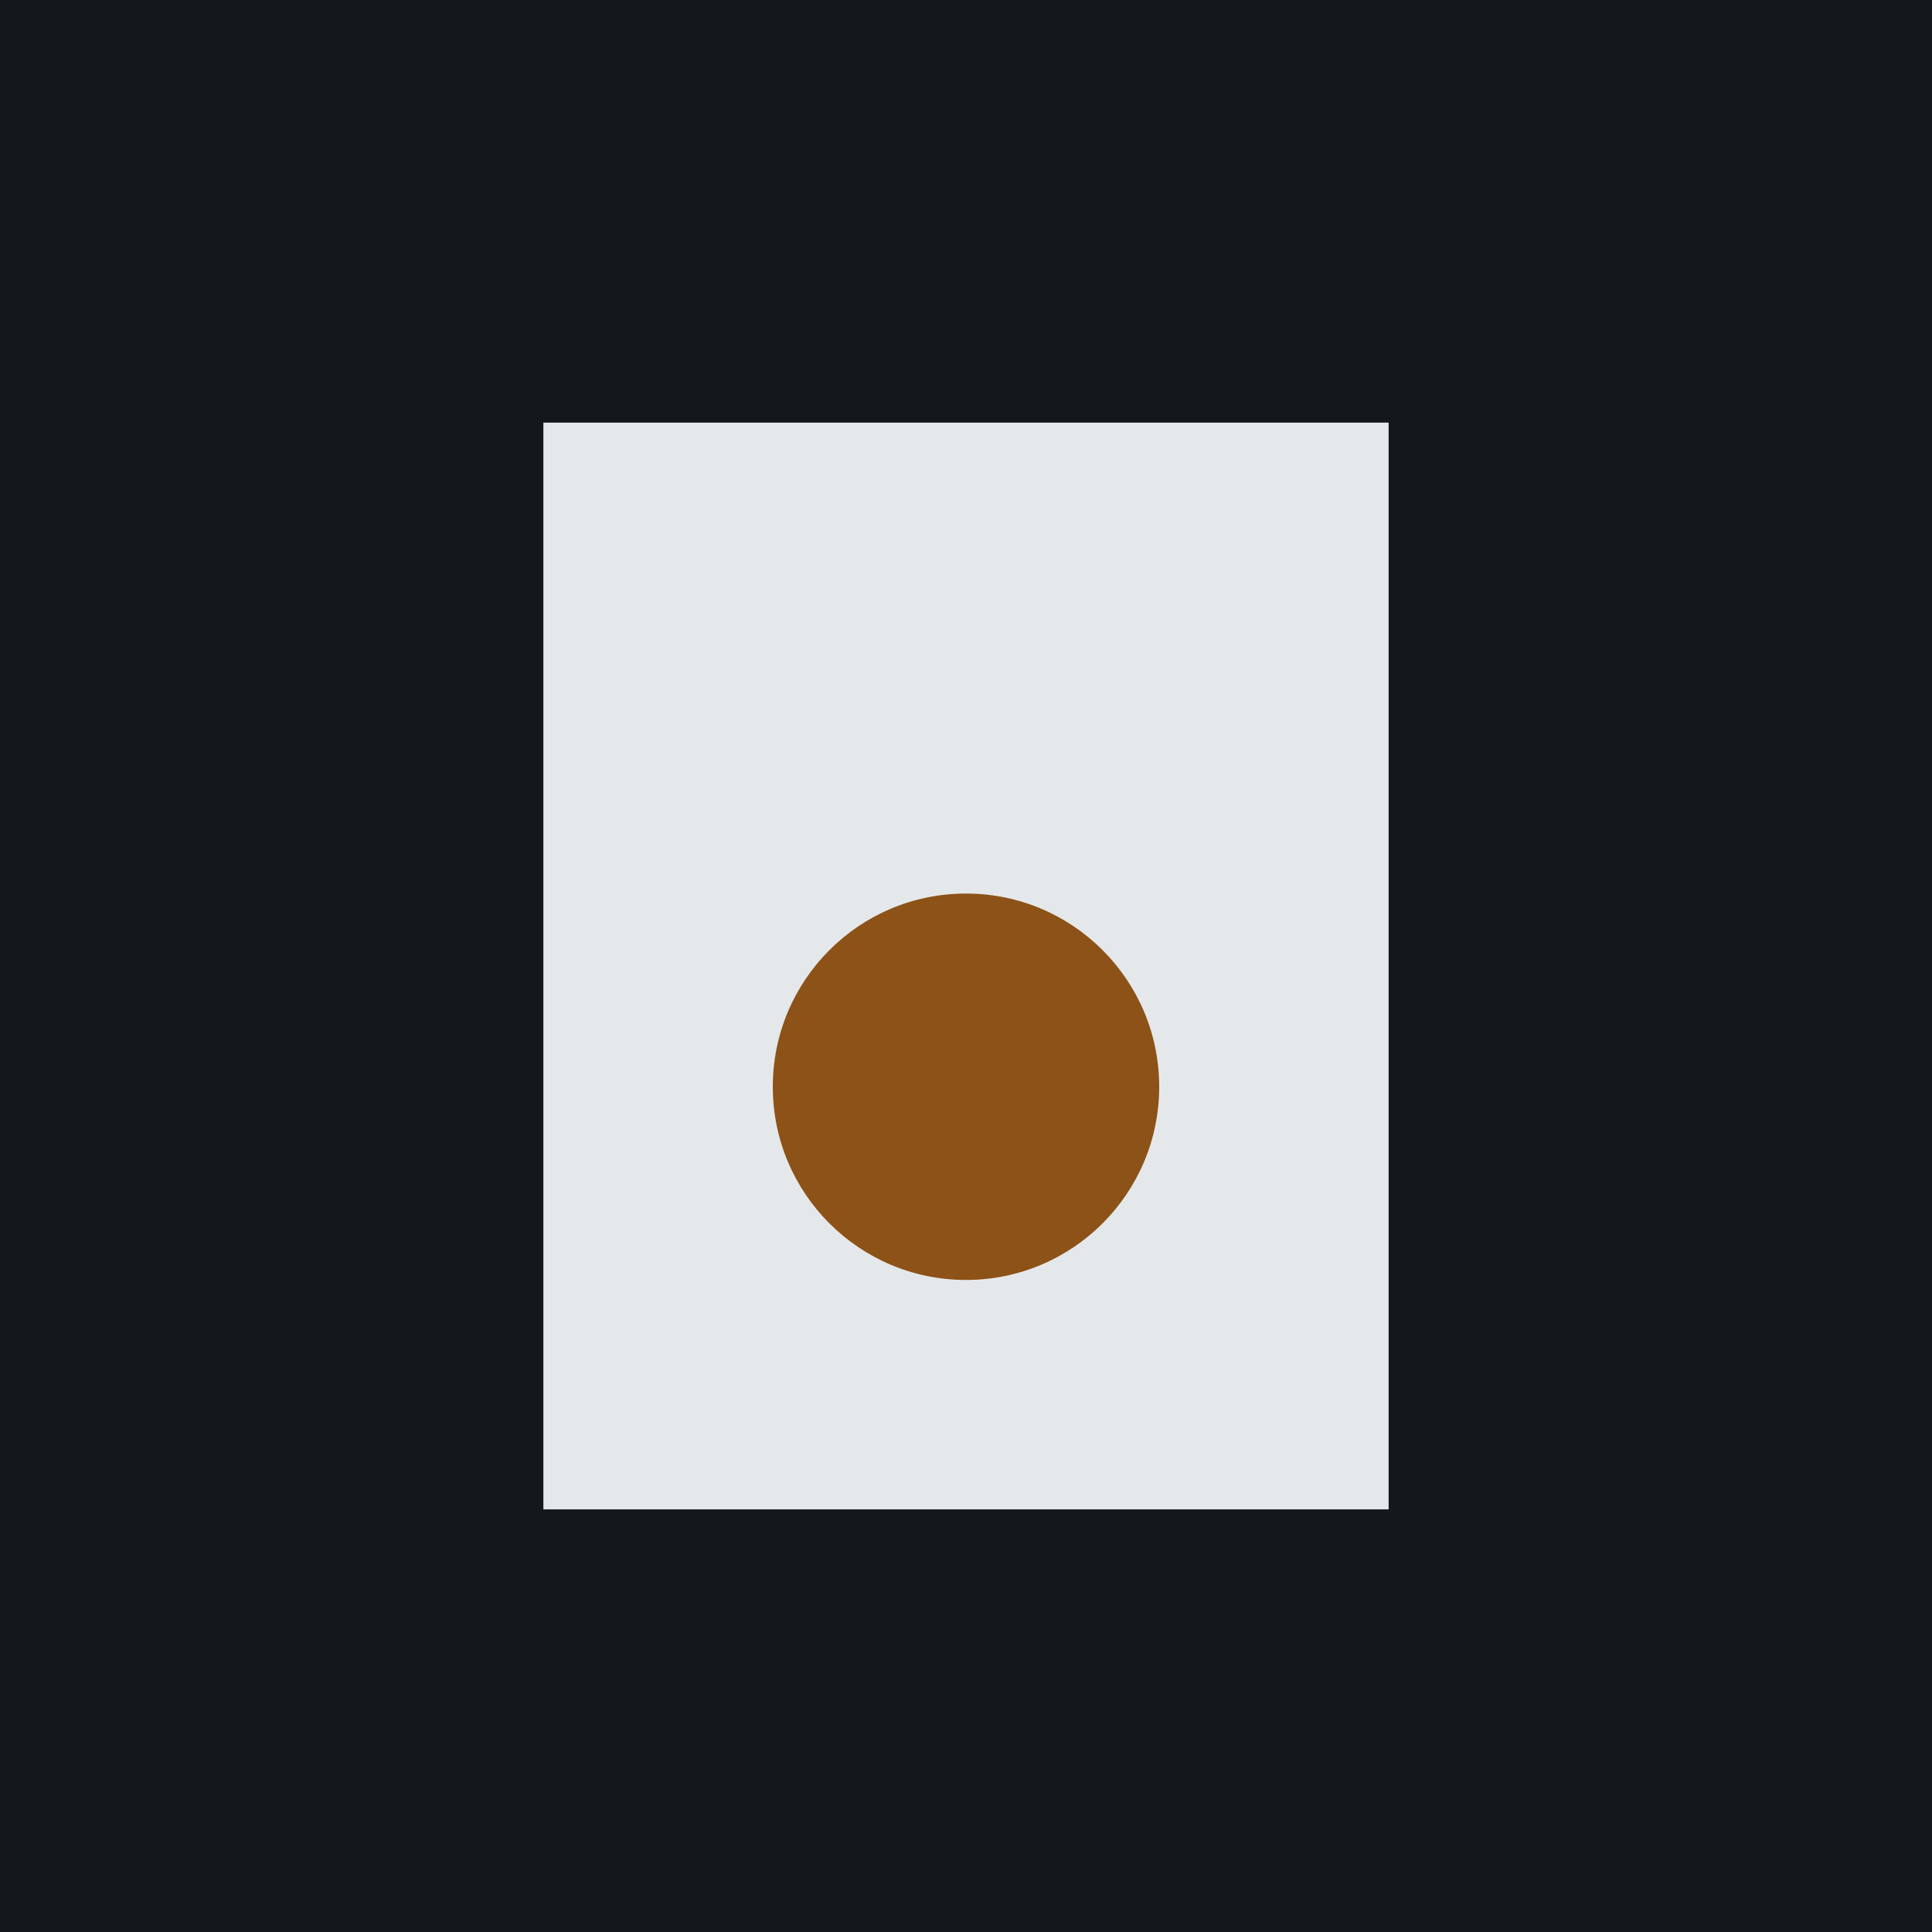
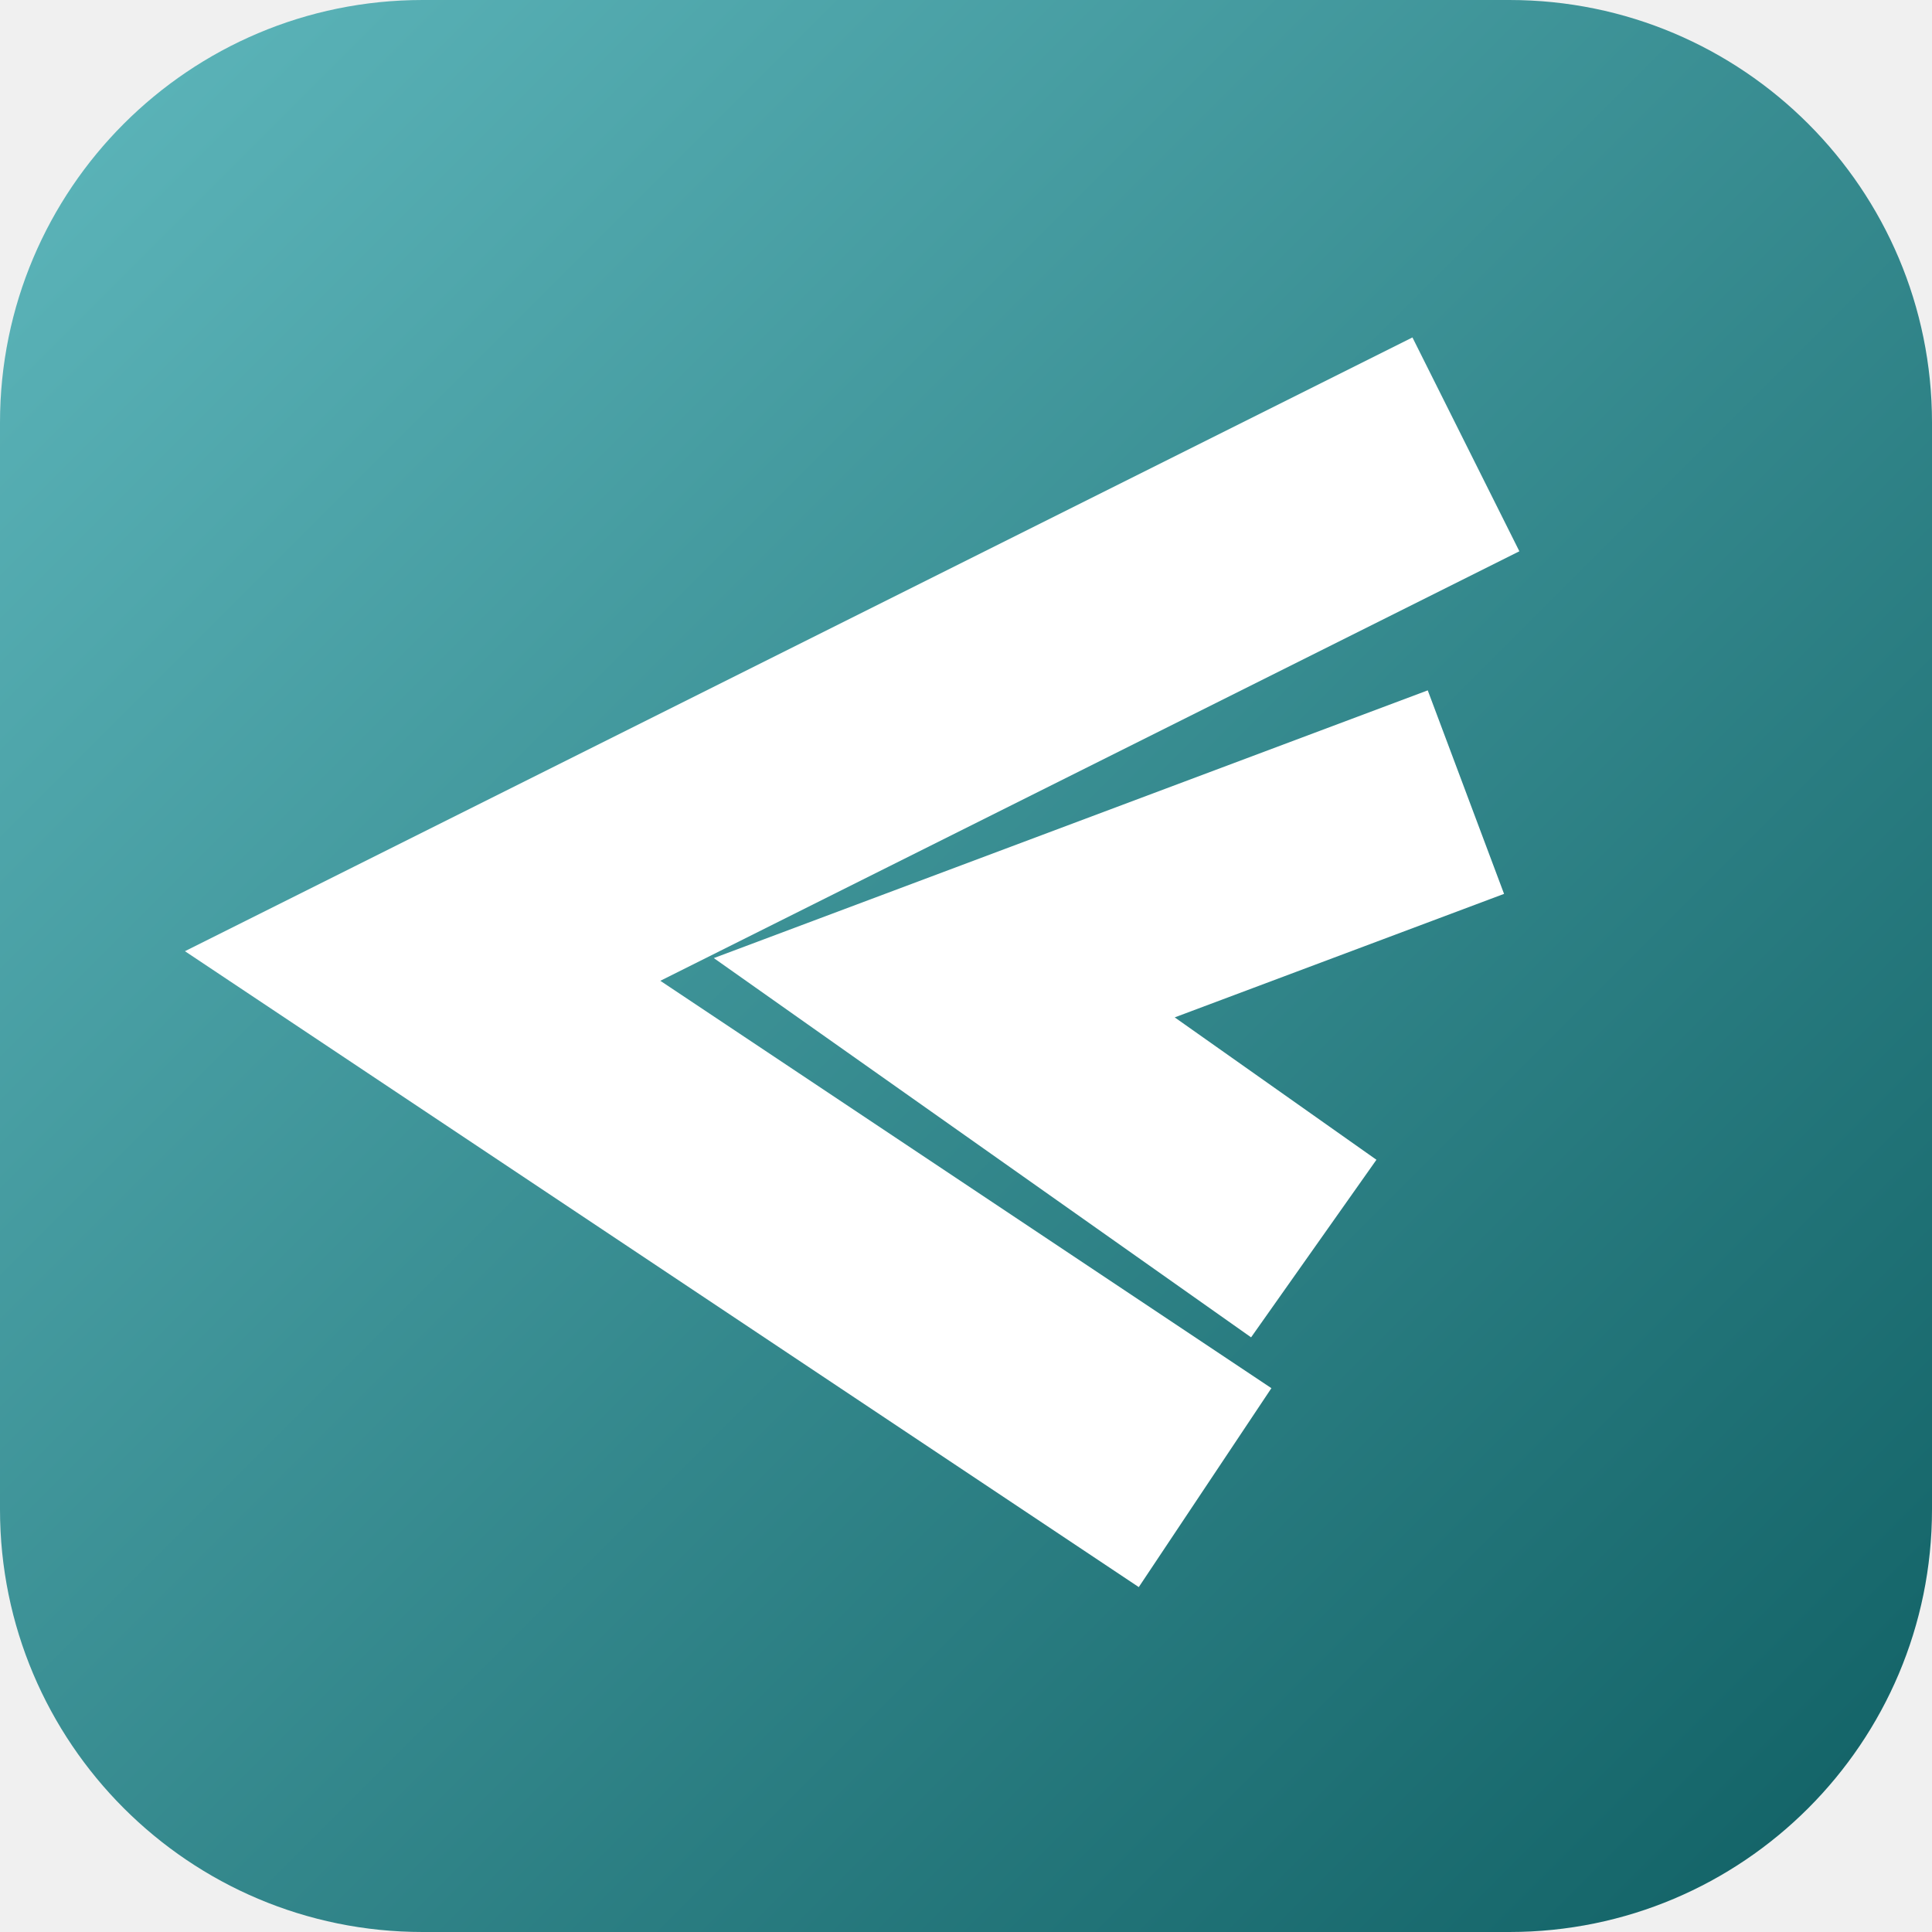
- <svg xmlns="http://www.w3.org/2000/svg" viewBox="0 0 32 32">
-   <rect width="32" height="32" fill="#14181d" />
-   <rect x="9" y="7" width="14" height="18" fill="#e5e8ea" />
-   <circle cx="16" cy="18" r="3.2" fill="#8d5217" />
+ <svg xmlns="http://www.w3.org/2000/svg" viewBox="0 0 64 64">
+   <defs>
+     <linearGradient id="g" x1="0" y1="0" x2="1" y2="1">
+       <stop offset="0%" stop-color="#5fb8bd" />
+       <stop offset="100%" stop-color="#0f5f63" />
+     </linearGradient>
+   </defs>
+   <rect width="64" height="64" rx="14" fill="url(#g)" />
+   <g transform="translate(32 32) scale(0.72) translate(-32 -32)" fill="none" stroke="#ffffff" stroke-linejoin="miter" stroke-miterlimit="4">
+     <path d="M55 8 L7 32 L43 56" stroke-width="11" />
+     <path d="M55 24 L31 33 L48 45" stroke-width="10" />
+   </g>
</svg>
